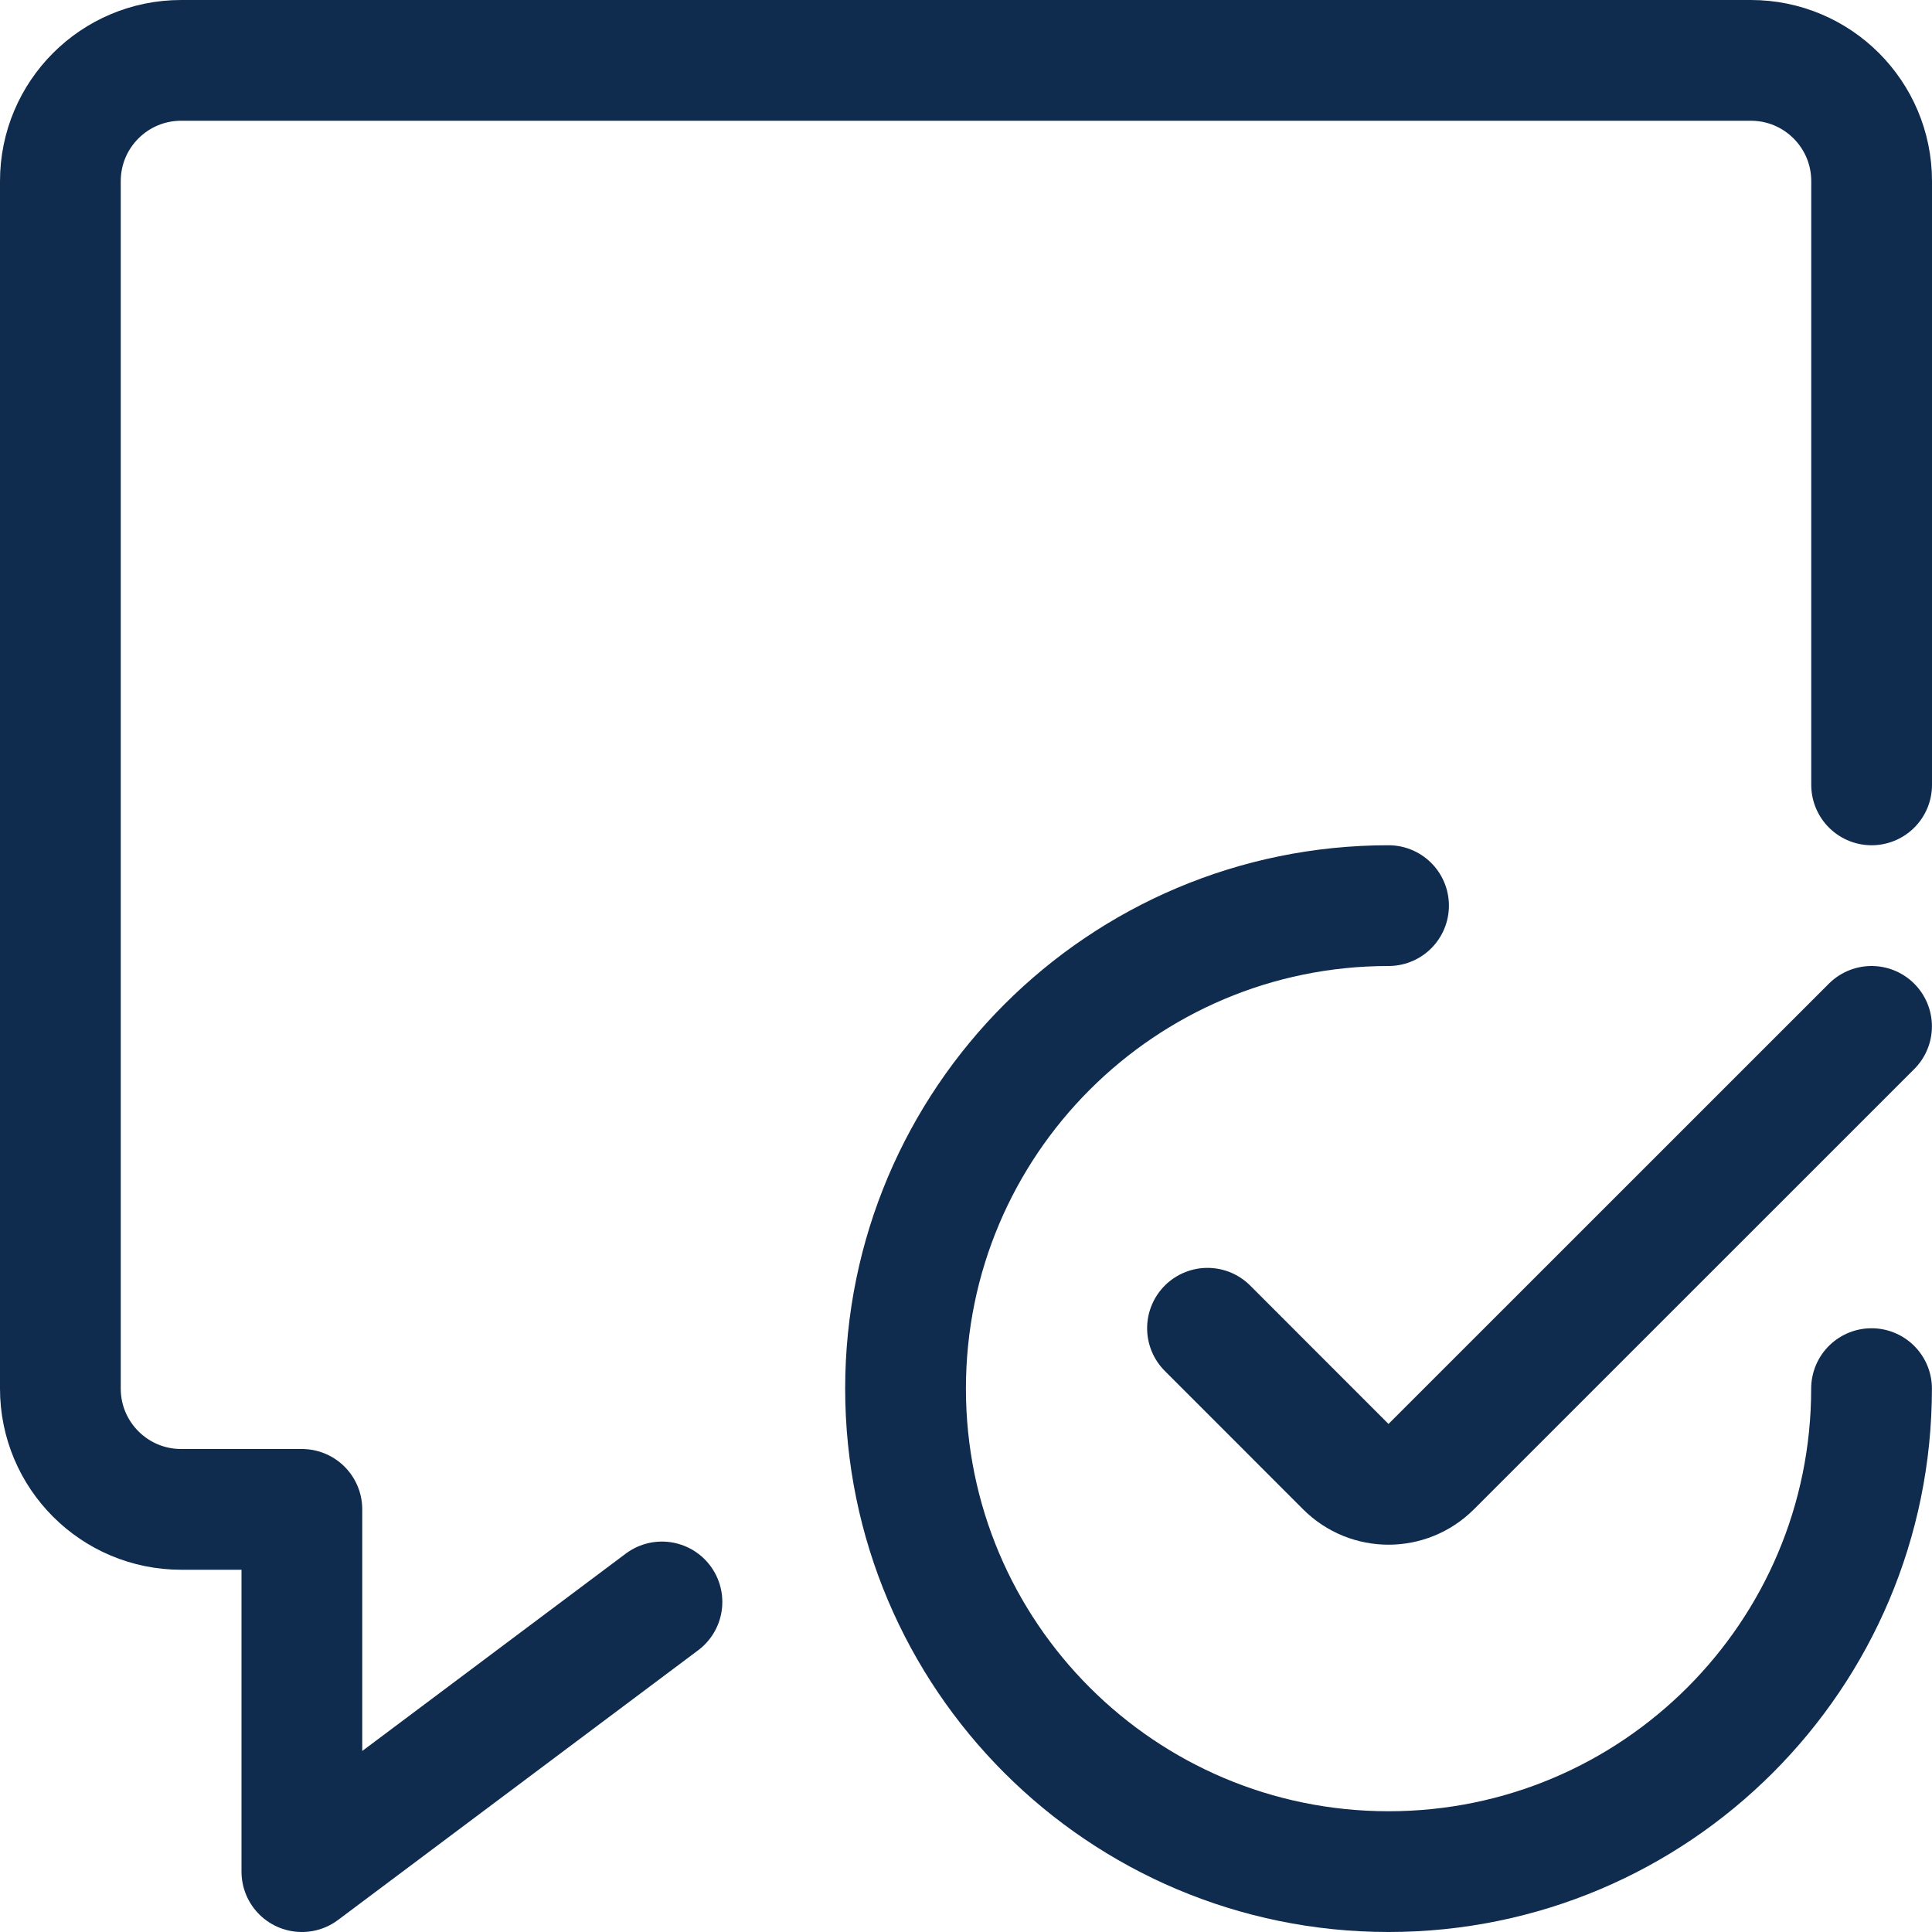
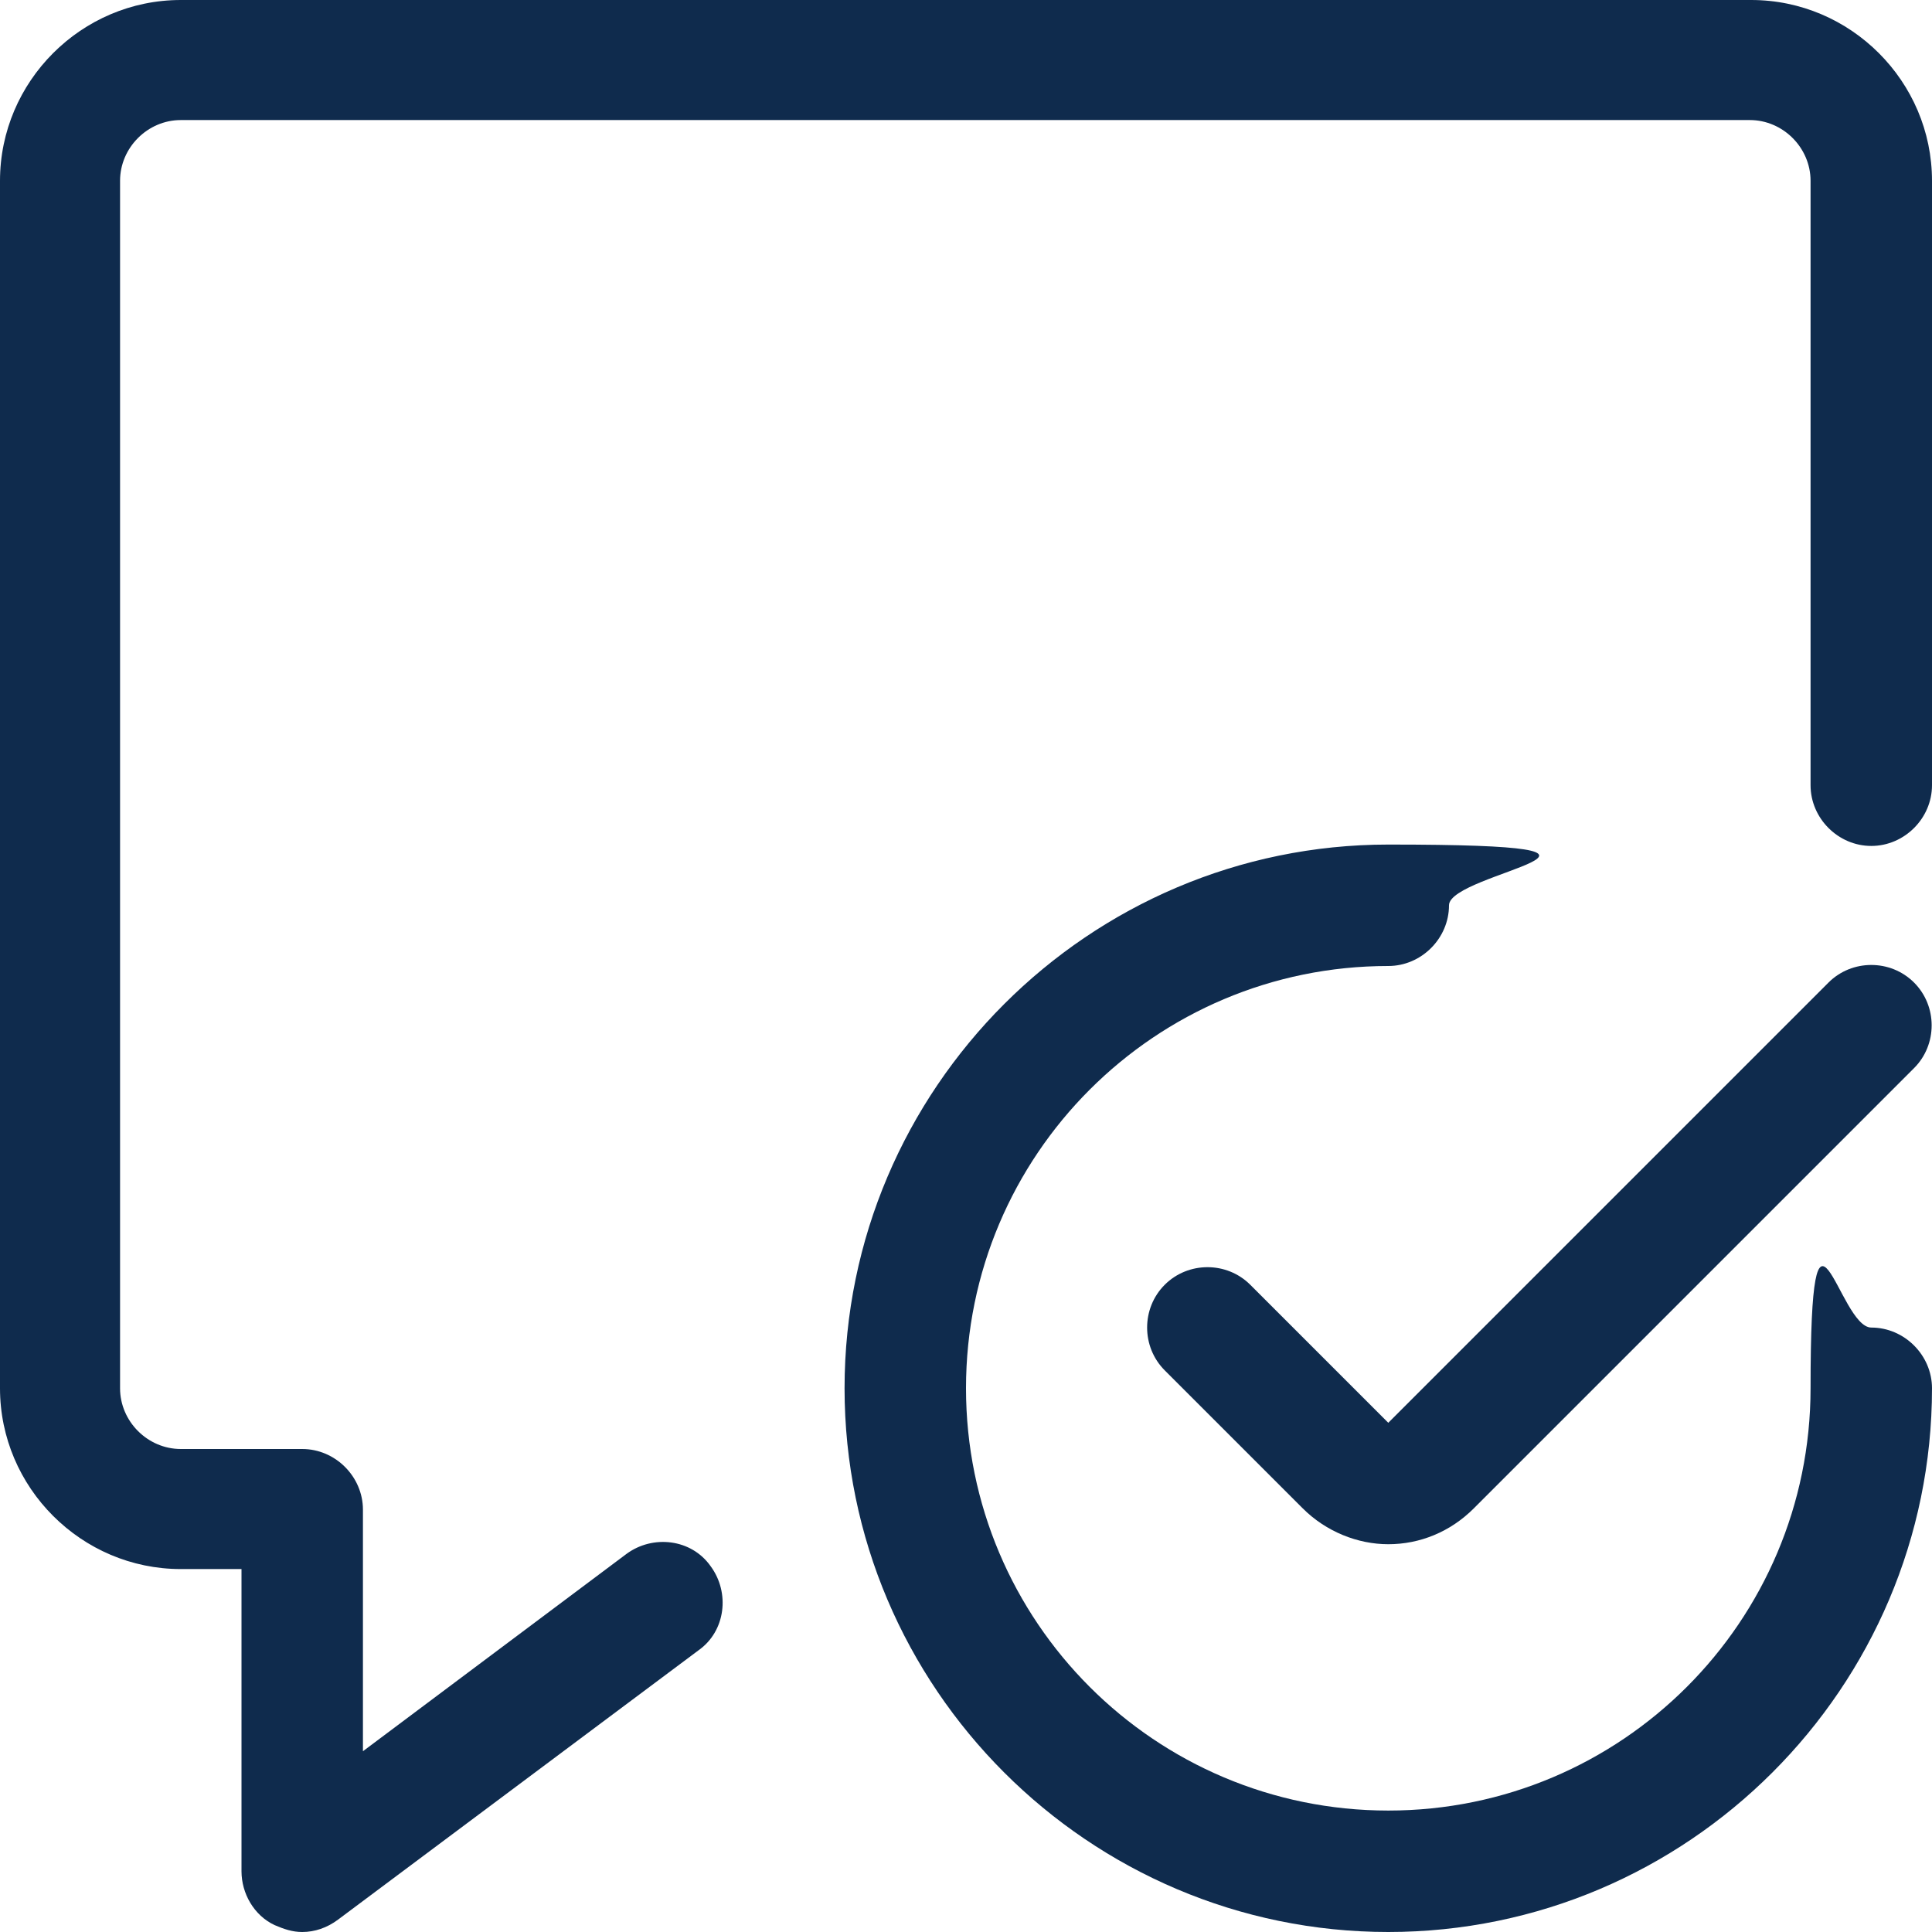
- <svg xmlns="http://www.w3.org/2000/svg" viewBox="0 0 140 140" height="140" width="140">
-   <g transform="matrix(5.833333,0,0,5.833333,0,0)">
-     <path d="M23.249,17.25a6,6,0,1,1-6-6" fill="none" stroke="#0F2B4D" stroke-linecap="round" stroke-linejoin="round" stroke-width="1.5" />
-     <path d="M23.249,12.75l-5.47,5.469a.75.75,0,0,1-1.061,0L15,16.5" fill="none" stroke="#0F2B4D" stroke-linecap="round" stroke-linejoin="round" stroke-width="1.5" />
-     <path d="M8.223,19.9,3.75,23.25v-4.5H2.25a1.5,1.5,0,0,1-1.5-1.5v-15A1.5,1.5,0,0,1,2.25.75h19.5a1.5,1.5,0,0,1,1.5,1.5v7.5" fill="none" stroke="#0F2B4D" stroke-linecap="round" stroke-linejoin="round" stroke-width="1.5" />
-   </g>
+ <svg xmlns="http://www.w3.org/2000/svg" id="Layer_1" version="1.1" viewBox="0 0 140 140">
+   <defs>
+     <style>
+       .st0 {
+         fill: #0f2b4d;
+       }
+     </style>
+   </defs>
+   <path class="st0" d="M100.6,140c-21.7,0-39.4-17.7-39.4-39.4s17.7-39.4,39.4-39.4,4.4,2,4.4,4.4-2,4.4-4.4,4.4c-16.9,0-30.6,13.7-30.6,30.6s13.7,30.6,30.6,30.6,30.6-13.7,30.6-30.6,2-4.4,4.4-4.4,4.4,2,4.4,4.4c0,21.7-17.7,39.4-39.4,39.4Z" />
+   <path class="st0" d="M100.6,111.9c-2.2,0-4.5-.9-6.2-2.6l-10-10c-1.7-1.7-1.7-4.5,0-6.2,1.7-1.7,4.5-1.7,6.2,0l10,10,31.9-31.9c1.7-1.7,4.5-1.7,6.2,0,1.7,1.7,1.7,4.5,0,6.2l-31.9,31.9c-1.7,1.7-3.9,2.6-6.2,2.6Z" />
+   <path class="st0" d="M21.9,140c-.7,0-1.3-.2-2-.5-1.5-.7-2.4-2.3-2.4-3.9v-21.9h-4.4c-7.2,0-13.1-5.9-13.1-13.1V13.1C0,5.9,5.9,0,13.1,0h113.8c7.2,0,13.1,5.9,13.1,13.1v43.8c0,2.4-2,4.4-4.4,4.4s-4.4-2-4.4-4.4V13.1c0-2.4-2-4.4-4.4-4.4H13.1c-2.4,0-4.4,2-4.4,4.4v87.5c0,2.4,2,4.4,4.4,4.4h8.8c2.4,0,4.4,2,4.4,4.4v17.5l19.1-14.3c1.9-1.4,4.7-1.1,6.1.9,1.4,1.9,1.1,4.7-.9,6.1l-26.1,19.5c-.8.6-1.7.9-2.6.9Z" />
</svg>
